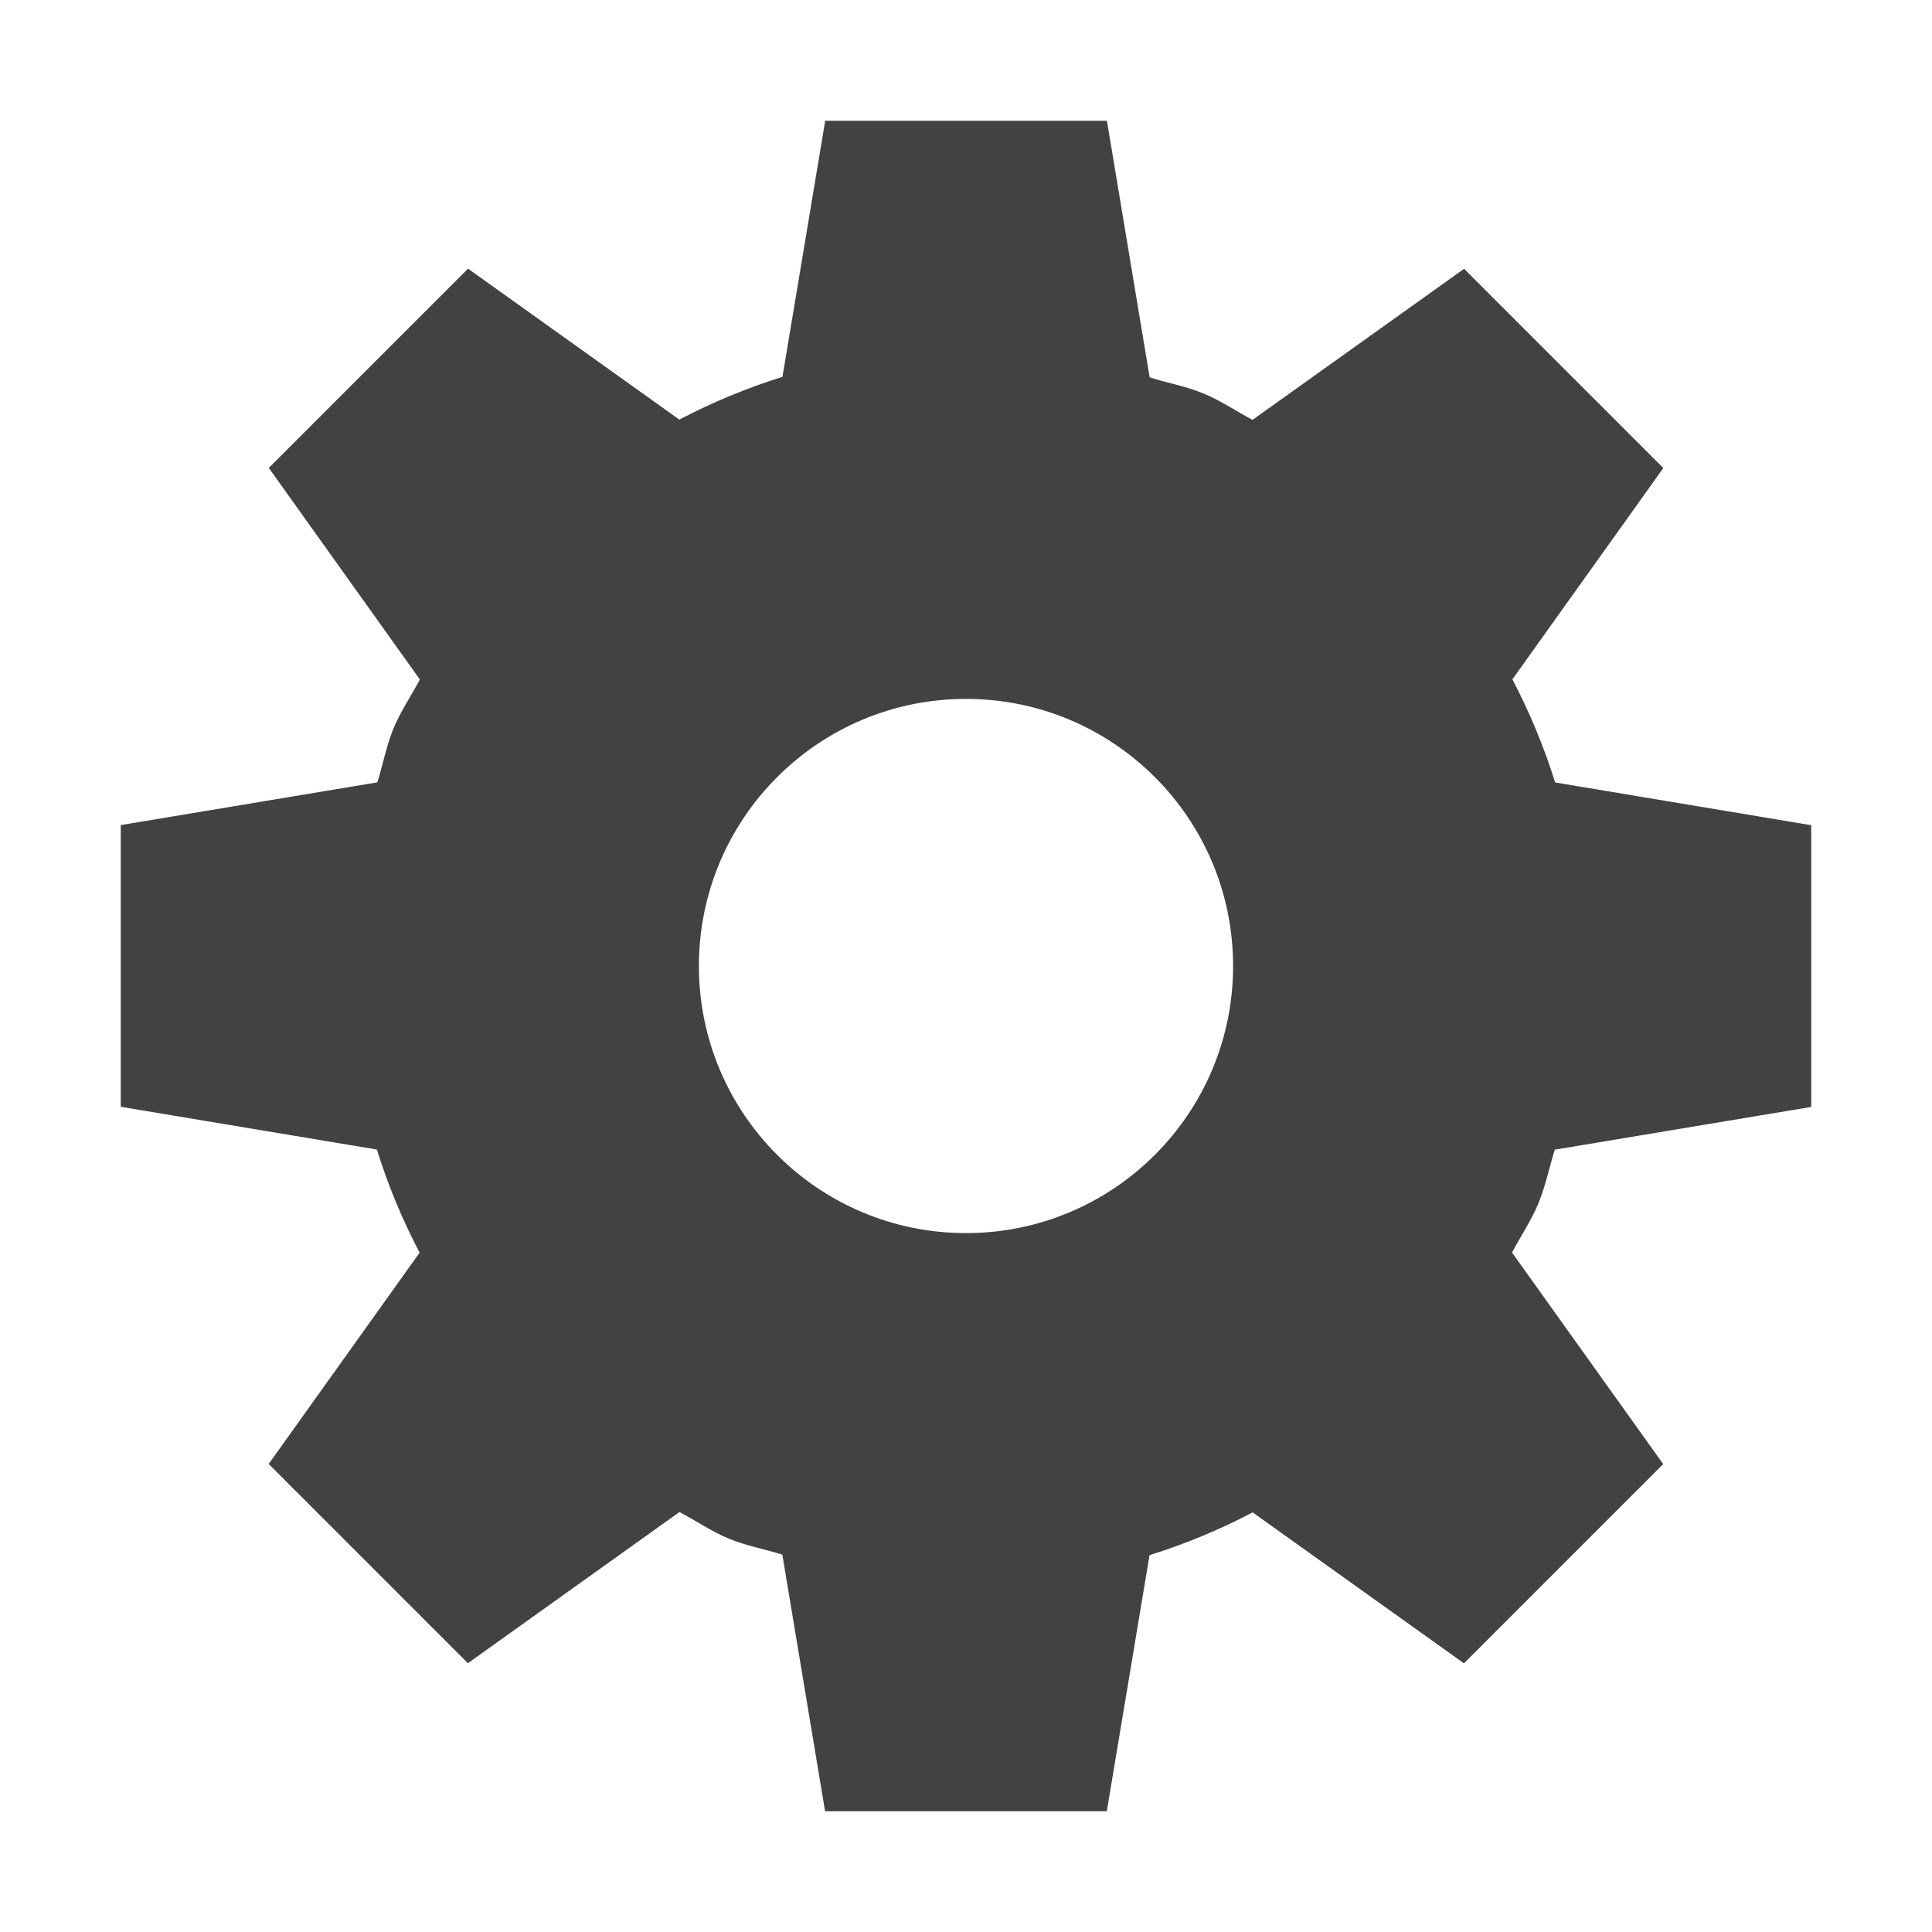
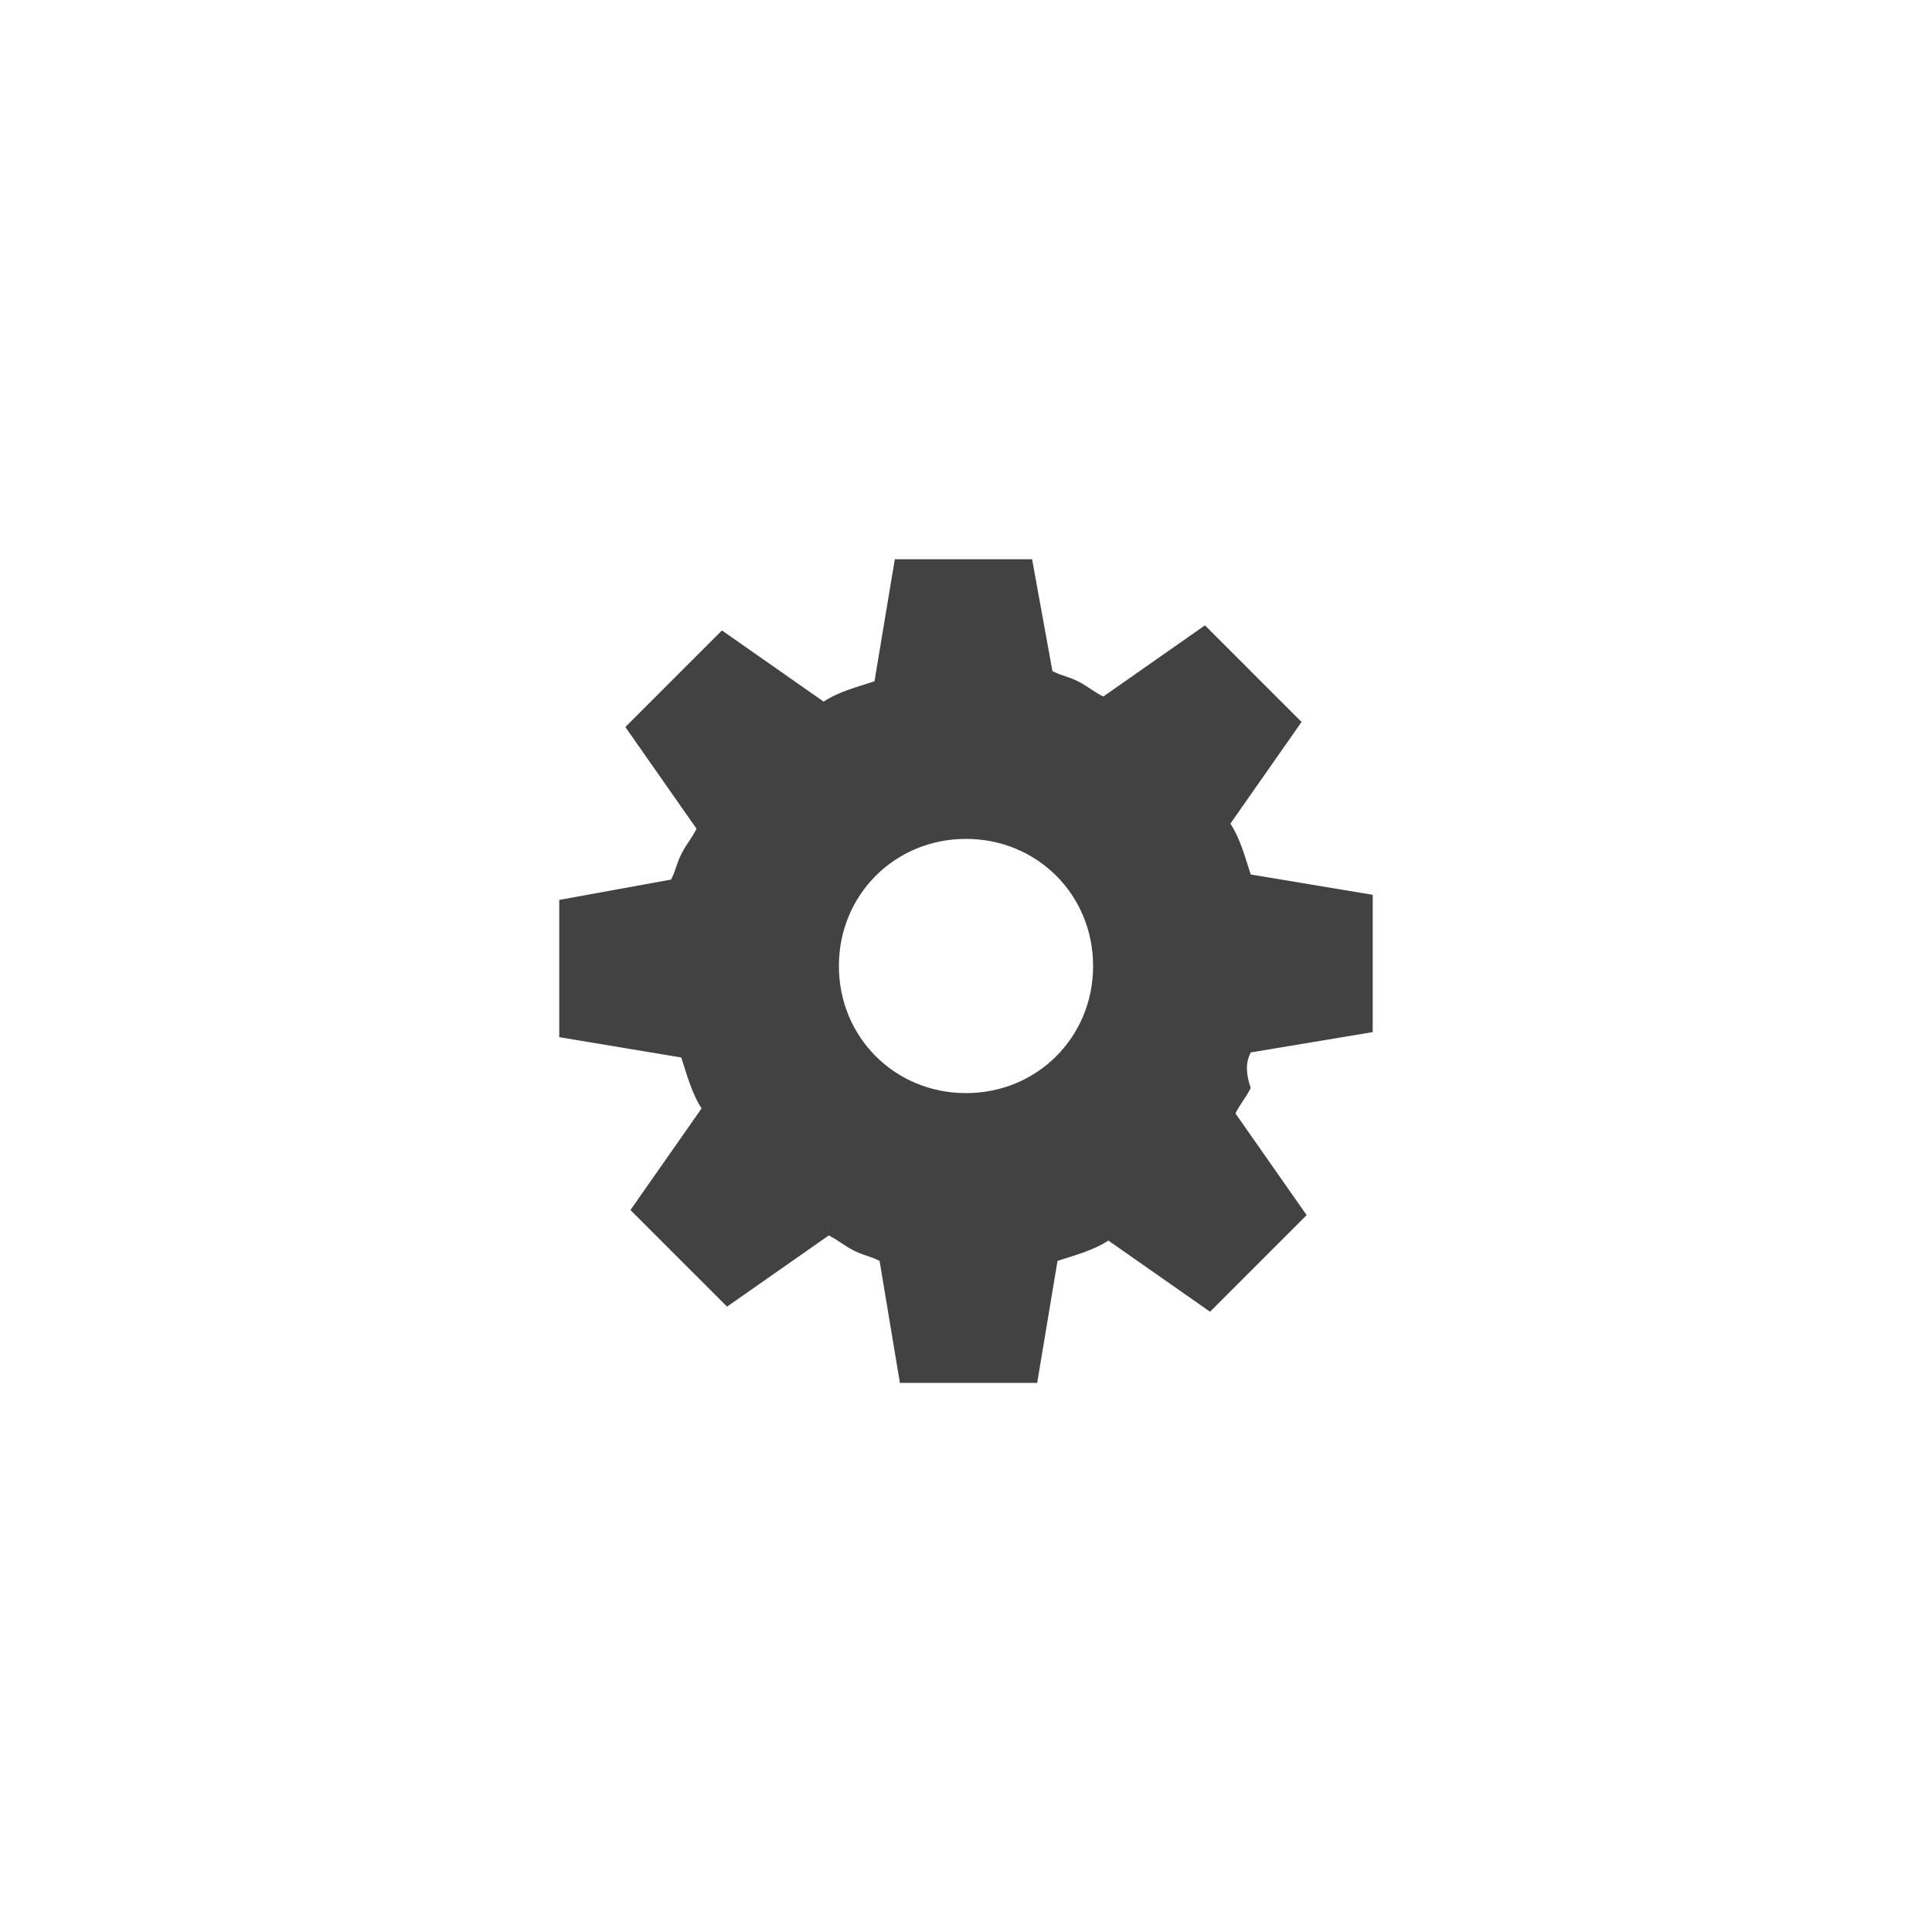
- <svg xmlns="http://www.w3.org/2000/svg" viewBox="0 0 16 16">
-   <defs>
-     <style>.icon-canvas-transparent,.icon-vs-out{fill:#f6f6f6;}.icon-canvas-transparent{opacity:0;}.icon-vs-bg{fill:#424242;}</style>
-   </defs>
-   <g id="canvas">
-     <path class="icon-canvas-transparent" d="M16,0V16H0V0Z" />
+ <svg xmlns="http://www.w3.org/2000/svg" viewBox="0 0 38 38">
+   <style>.st0{fill:#f6f6f6;fill-opacity:0}.st1{display:none}.st2{display:inline;fill:#f6f6f6}.st3{fill:#424242}</style>
+   <path class="st0" d="M27 11v16H11V11h16z" id="canvas" />
+   <g id="outline" class="st1" style="display: none;">
+     <path class="st2" d="M27 21l-2.2.4 1.3 1.8-2.8 2.8-1.8-1.3L21 27h-4l-.4-2.2-1.8 1.3-2.8-2.8 1.3-1.8L11 21v-4l2.2-.4-1.3-1.8 2.8-2.8 1.8 1.3.5-2.3h4l.4 2.2 1.8-1.3 2.8 2.8-1.3 1.8 2.3.5v4z" />
  </g>
-   <g id="outline" style="display: none;">
-     <path class="icon-vs-out" d="M16,10.015l-2.238.372,1.318,1.847L12.233,15.08l-1.847-1.318L10.013,16H5.986l-.373-2.237L3.767,15.08.919,12.233l1.319-1.847L0,10.013V5.986l2.238-.373L.919,3.767,3.768.919,5.613,2.238,5.986,0h4.028l.372,2.238L12.233.919,15.08,3.768,13.762,5.613,16,5.986Z" />
-   </g>
-   <g id="iconBg">
-     <path class="icon-vs-bg" d="M12.876,9.521,15,9.167V6.834L12.879,6.48a5.12,5.12,0,0,0-.354-.854l1.25-1.75-1.65-1.65L10.373,3.477c-.137-.072-.262-.159-.408-.219s-.3-.087-.444-.133L9.167,1H6.834L6.48,3.121a5.118,5.118,0,0,0-.854.354l-1.75-1.25-1.65,1.65L3.477,5.627c-.072.137-.159.262-.219.408s-.087.3-.133.444L1,6.833V9.166l2.121.354a5.122,5.122,0,0,0,.354.854l-1.25,1.75,1.65,1.65,1.752-1.252c.137.072.262.159.408.22s.3.087.444.133L6.833,15H9.166l.354-2.121a5.121,5.121,0,0,0,.854-.354l1.75,1.25,1.65-1.65-1.252-1.752c.072-.137.159-.263.219-.409S12.83,9.669,12.876,9.521ZM8,10.212A2.212,2.212,0,1,1,10.212,8,2.212,2.212,0,0,1,8,10.212Z" />
-   </g>
+   <path class="st3" d="M24.6 20.7l2.4-.4v-2.7l-2.4-.4c-.1-.3-.2-.7-.4-1l1.4-2-1.9-1.9-2 1.4c-.2-.1-.3-.2-.5-.3-.2-.1-.3-.1-.5-.2l-.4-2.2h-2.7l-.4 2.4c-.3.1-.7.2-1 .4l-2-1.4-1.9 1.9 1.4 2c-.1.2-.2.3-.3.5-.1.2-.1.3-.2.5l-2.2.4v2.7l2.4.4c.1.3.2.7.4 1l-1.4 2 1.9 1.9 2-1.4c.2.1.3.2.5.3.2.1.3.1.5.2l.4 2.4h2.7l.4-2.4c.3-.1.7-.2 1-.4l2 1.4 1.9-1.9-1.4-2c.1-.2.2-.3.3-.5-.1-.3-.1-.5 0-.7zm-5.6.8c-1.4 0-2.5-1.1-2.5-2.5s1.1-2.5 2.5-2.5 2.5 1.1 2.5 2.5-1.1 2.5-2.5 2.5z" id="iconBg" />
</svg>
